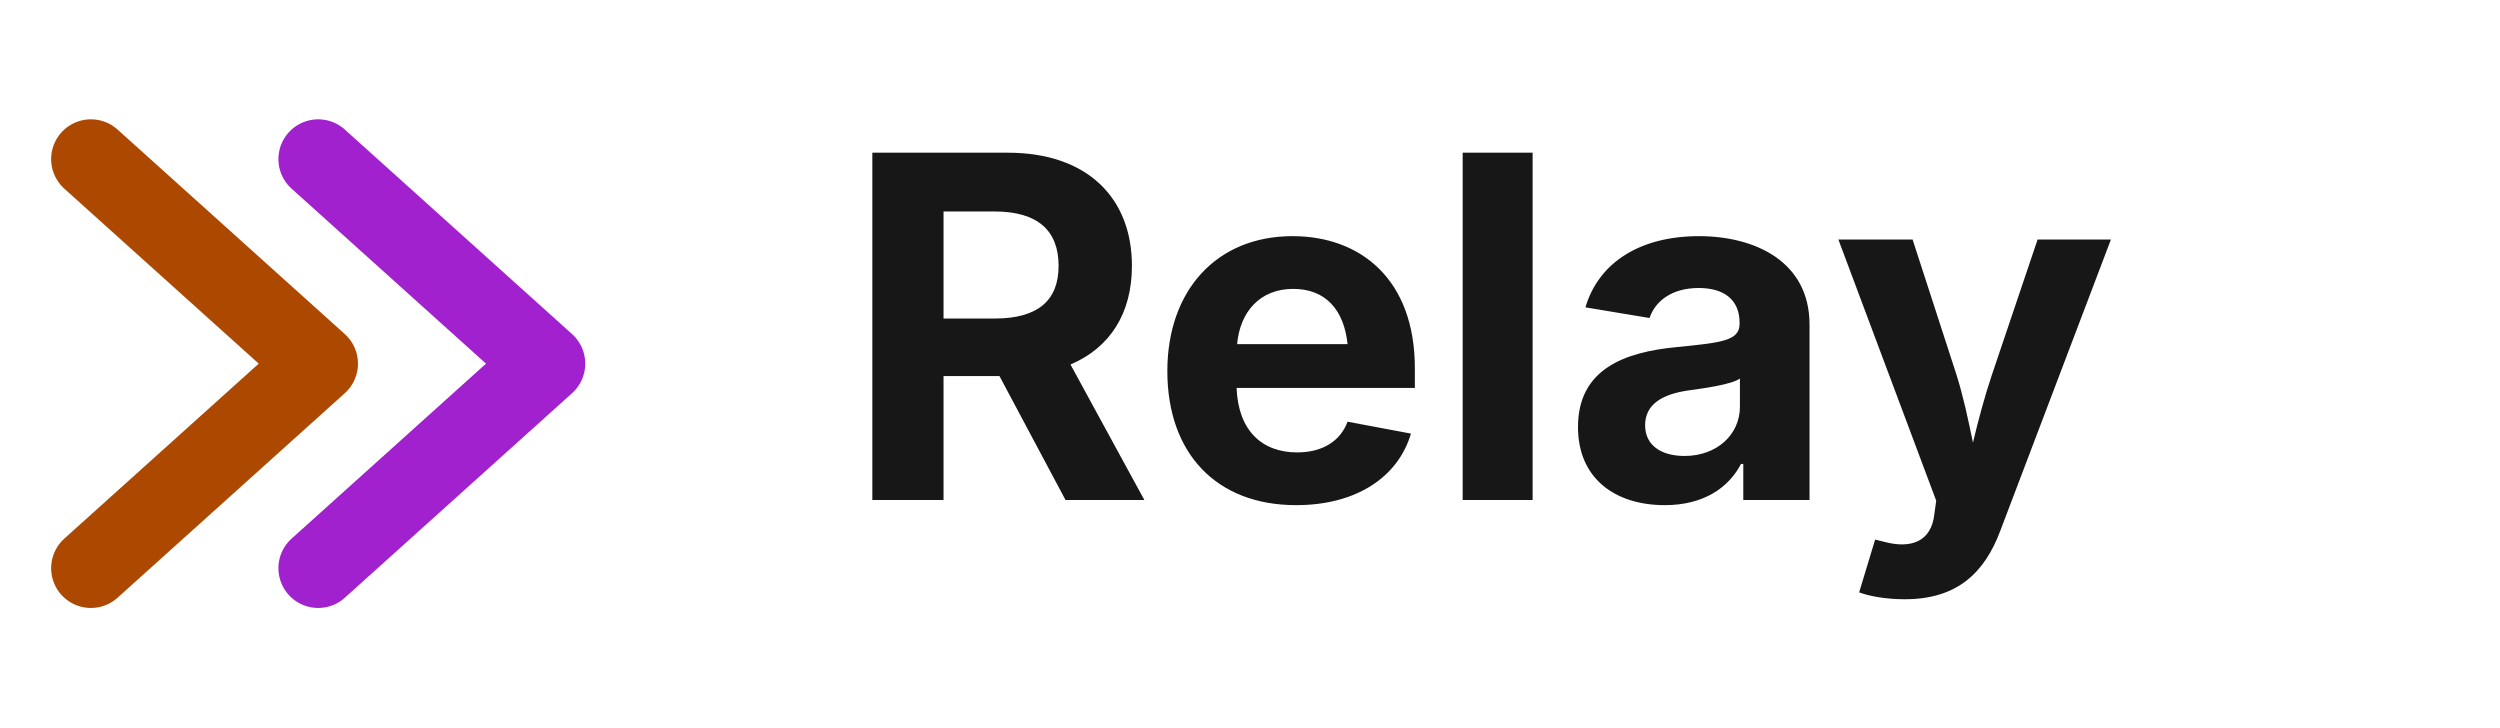
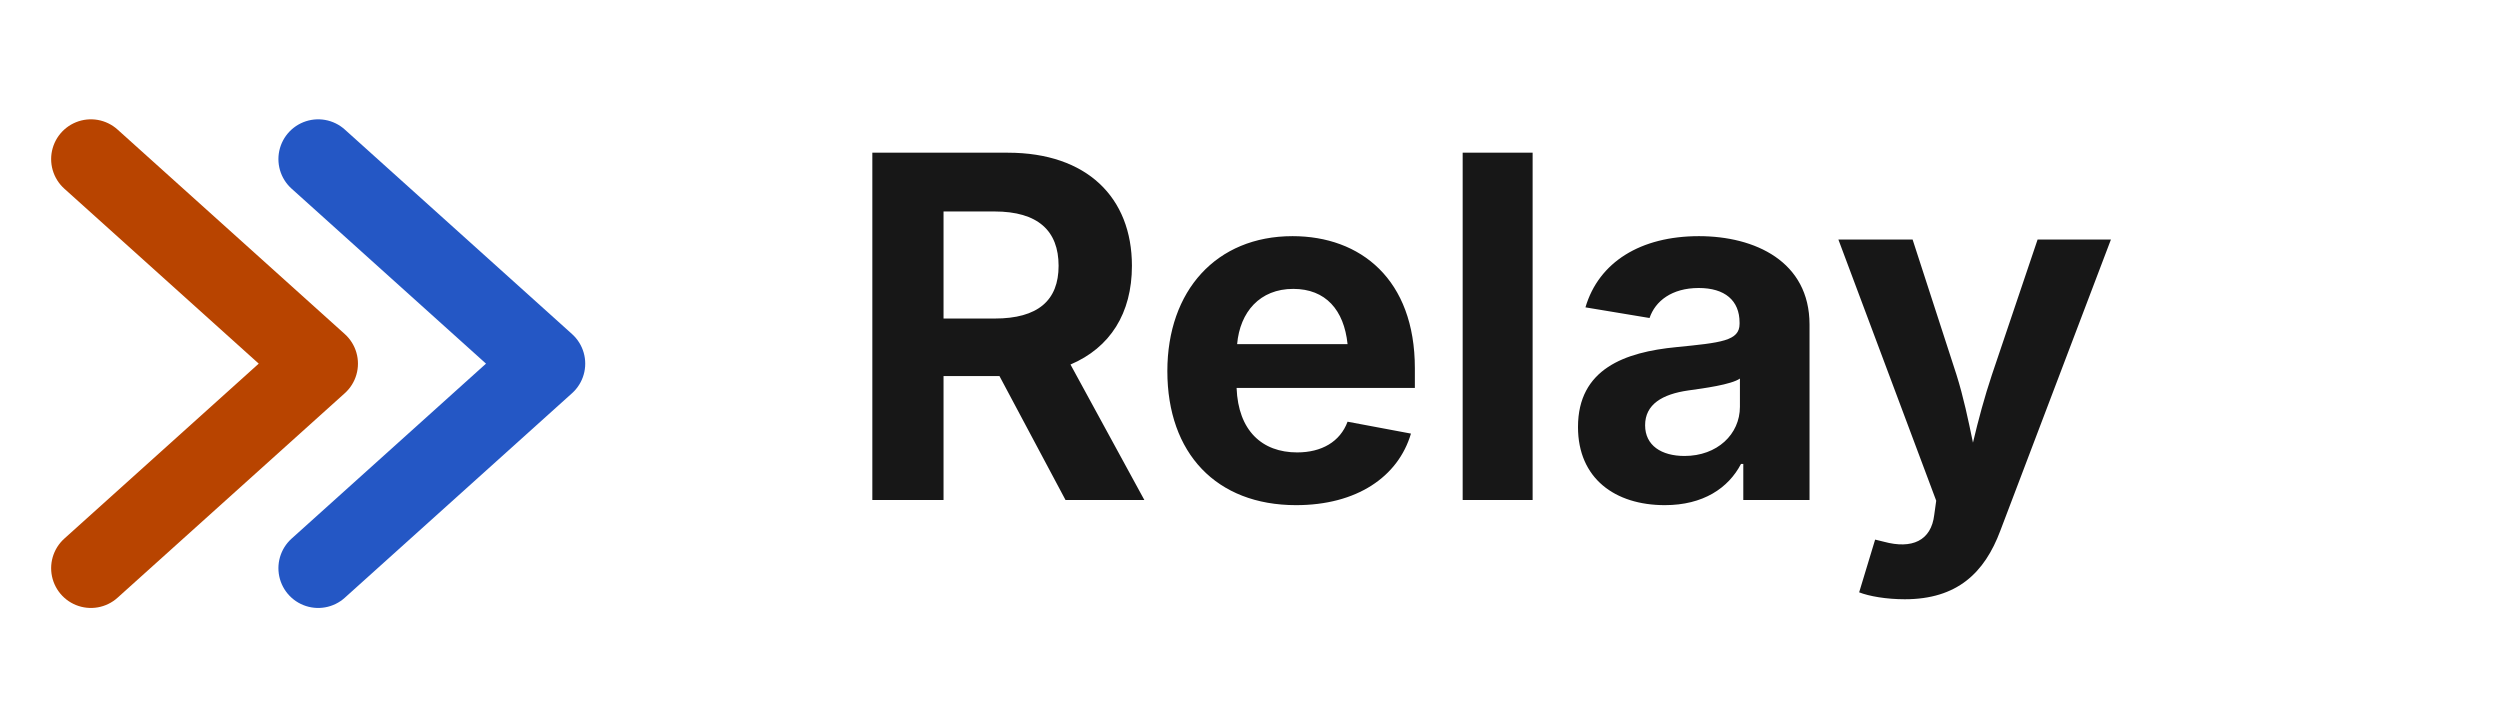
<svg xmlns="http://www.w3.org/2000/svg" viewBox="0 0 220 64" role="img" aria-label="Relay" shape-rendering="geometricPrecision">
  <style>
    :root {
      color-scheme: light dark;
      --relay-logo-ink: #171717;
-       --relay-logo-lead: #ad4800;
-       --relay-logo-trail: #a121ce;
+       --relay-logo-lead: #b84400;
+       --relay-logo-trail: #2457c5;
    }
    @media (prefers-color-scheme: dark) {
      :root {
        --relay-logo-ink: #ededed;
        --relay-logo-lead: #ff8a3d;
-         --relay-logo-trail: #cf7ef0;
+         --relay-logo-trail: #6aa6ff;
      }
    }
  </style>
  <g fill="none" stroke-width="7" stroke-linecap="round" stroke-linejoin="round">
-     <path d="M8 14 L28 32 L8 50" stroke="var(--relay-logo-lead, #ad4800)" />
-     <path d="M28 14 L48 32 L28 50" stroke="var(--relay-logo-trail, #a121ce)" />
+     <path d="M8 14 L28 32 L8 50" stroke="var(--relay-logo-lead, #b84400)" />
+     <path d="M28 14 L48 32 L28 50" stroke="var(--relay-logo-trail, #2457c5)" />
  </g>
  <text x="74" y="44" font-family="ui-sans-serif, system-ui, -apple-system, 'Segoe UI', sans-serif" font-size="42" font-weight="700" letter-spacing="0" fill="var(--relay-logo-ink, #171717)">Relay</text>
</svg>
